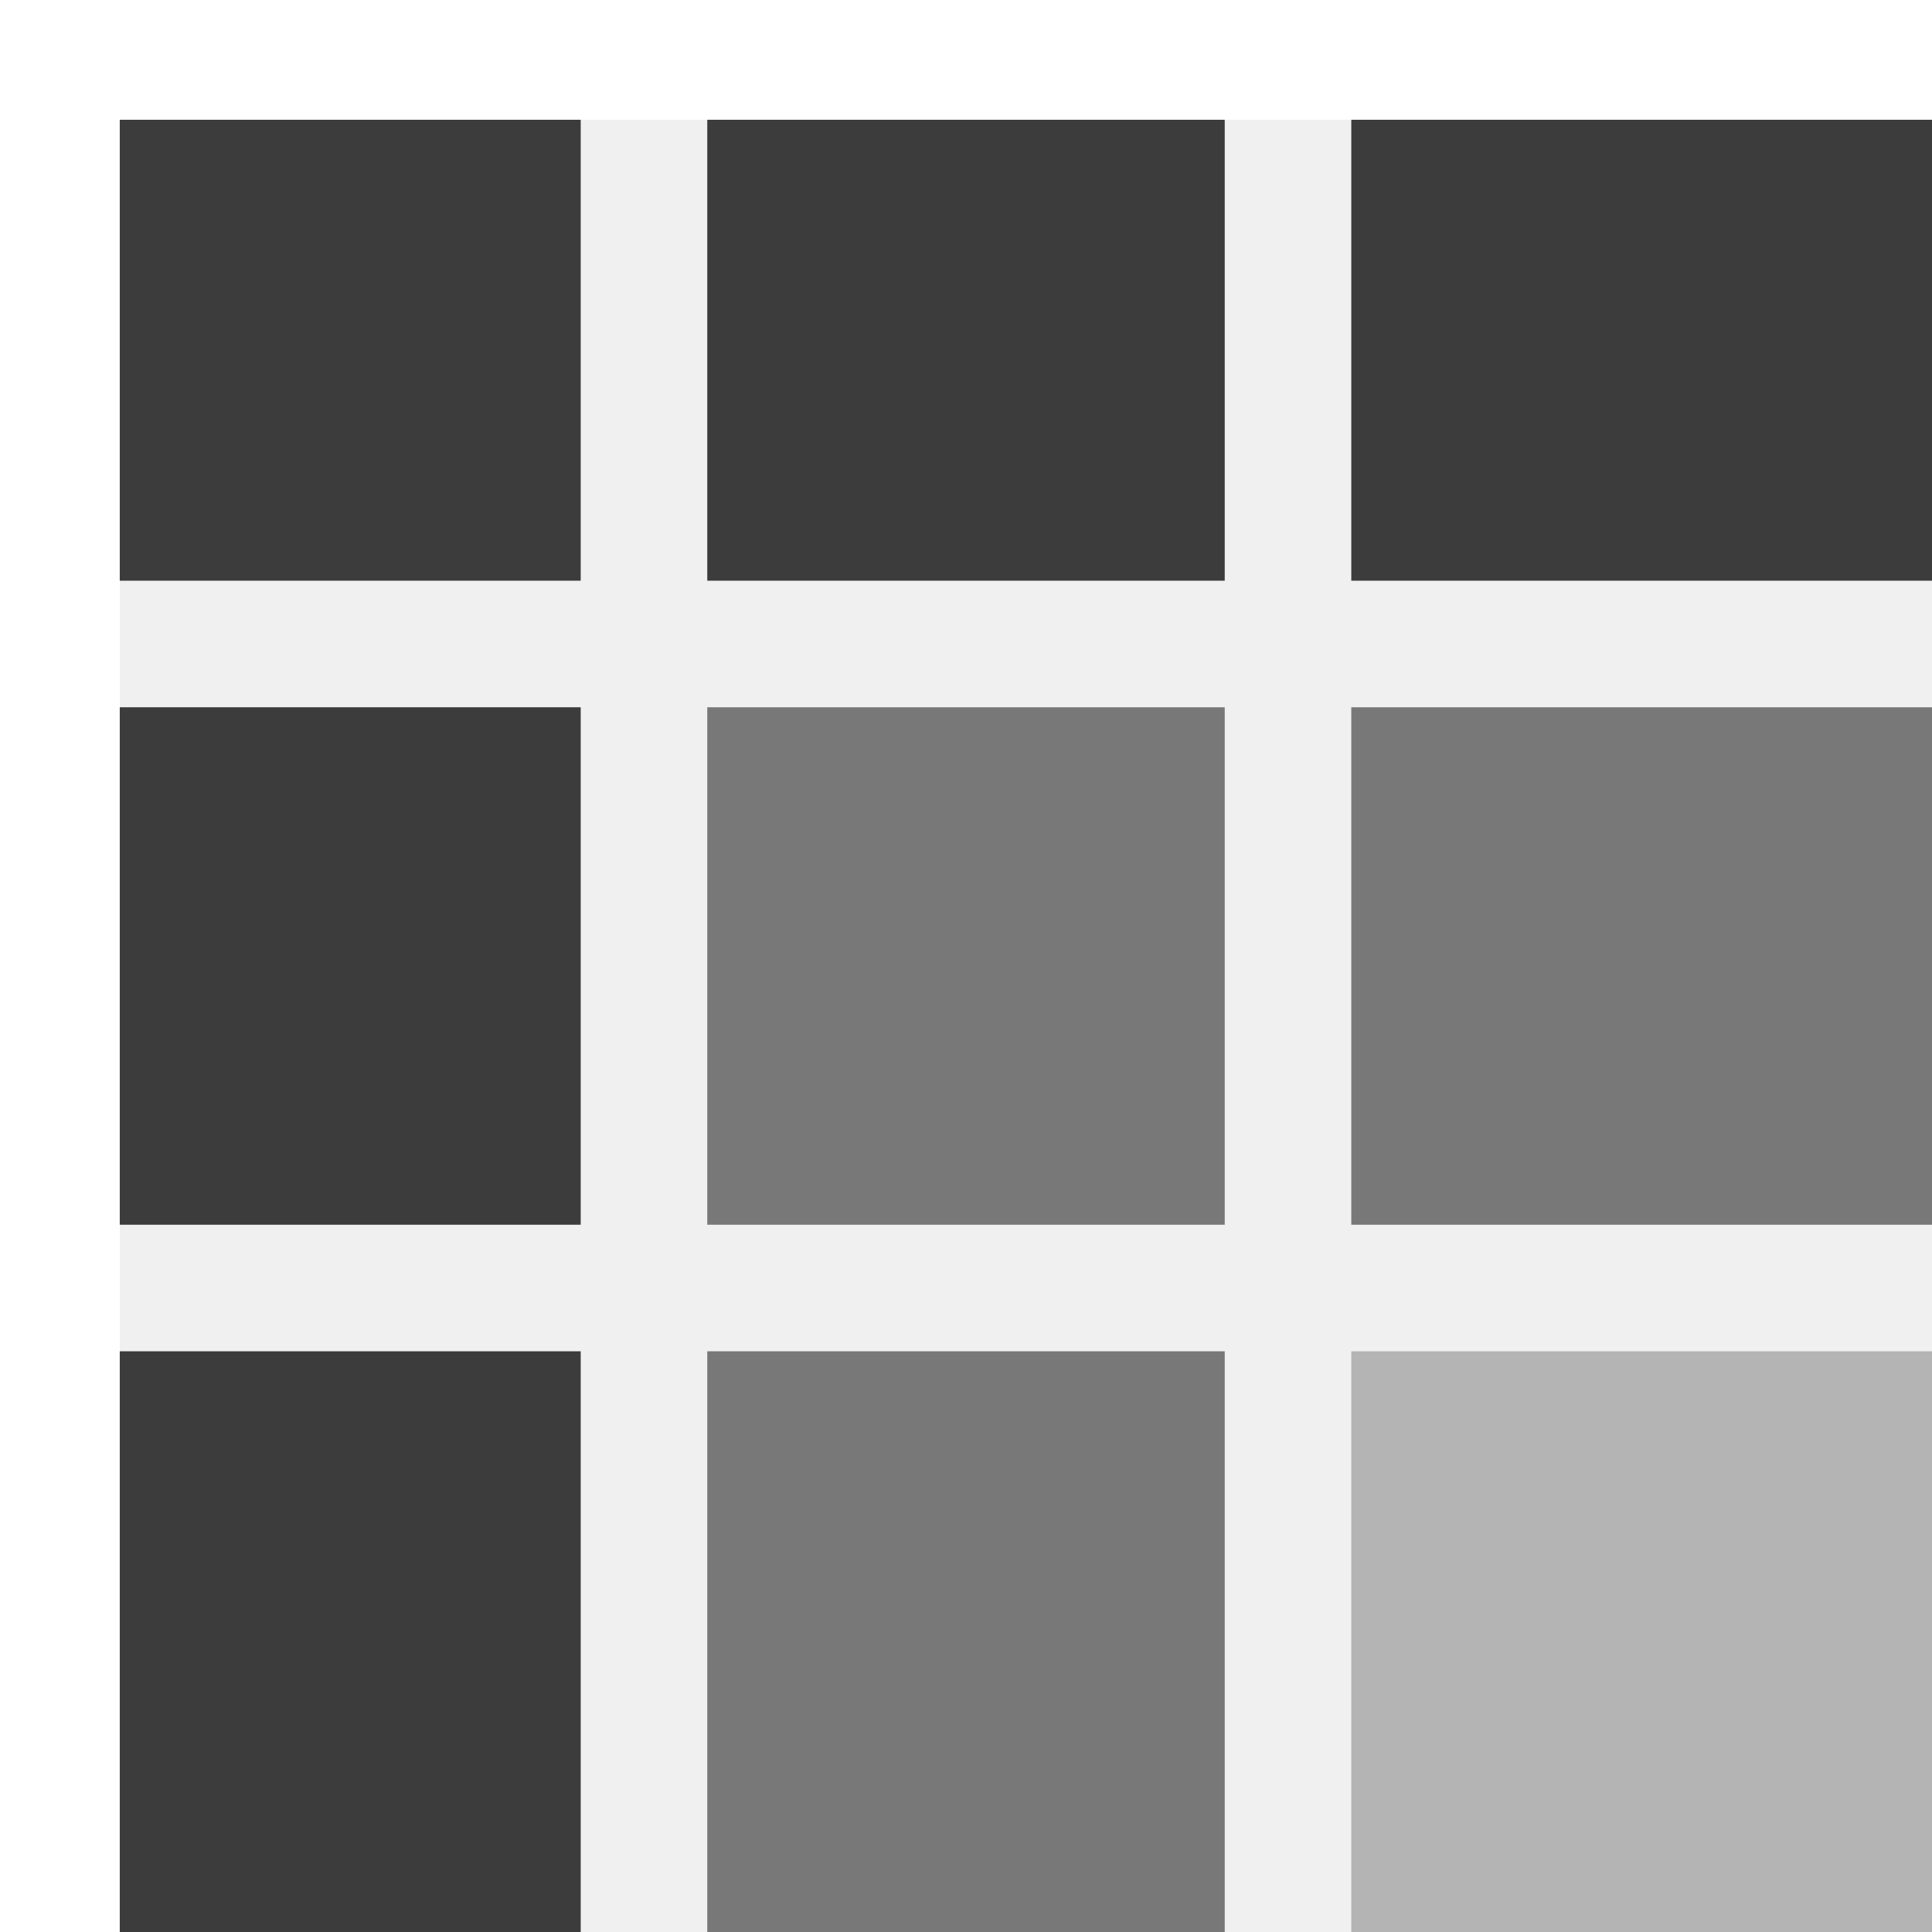
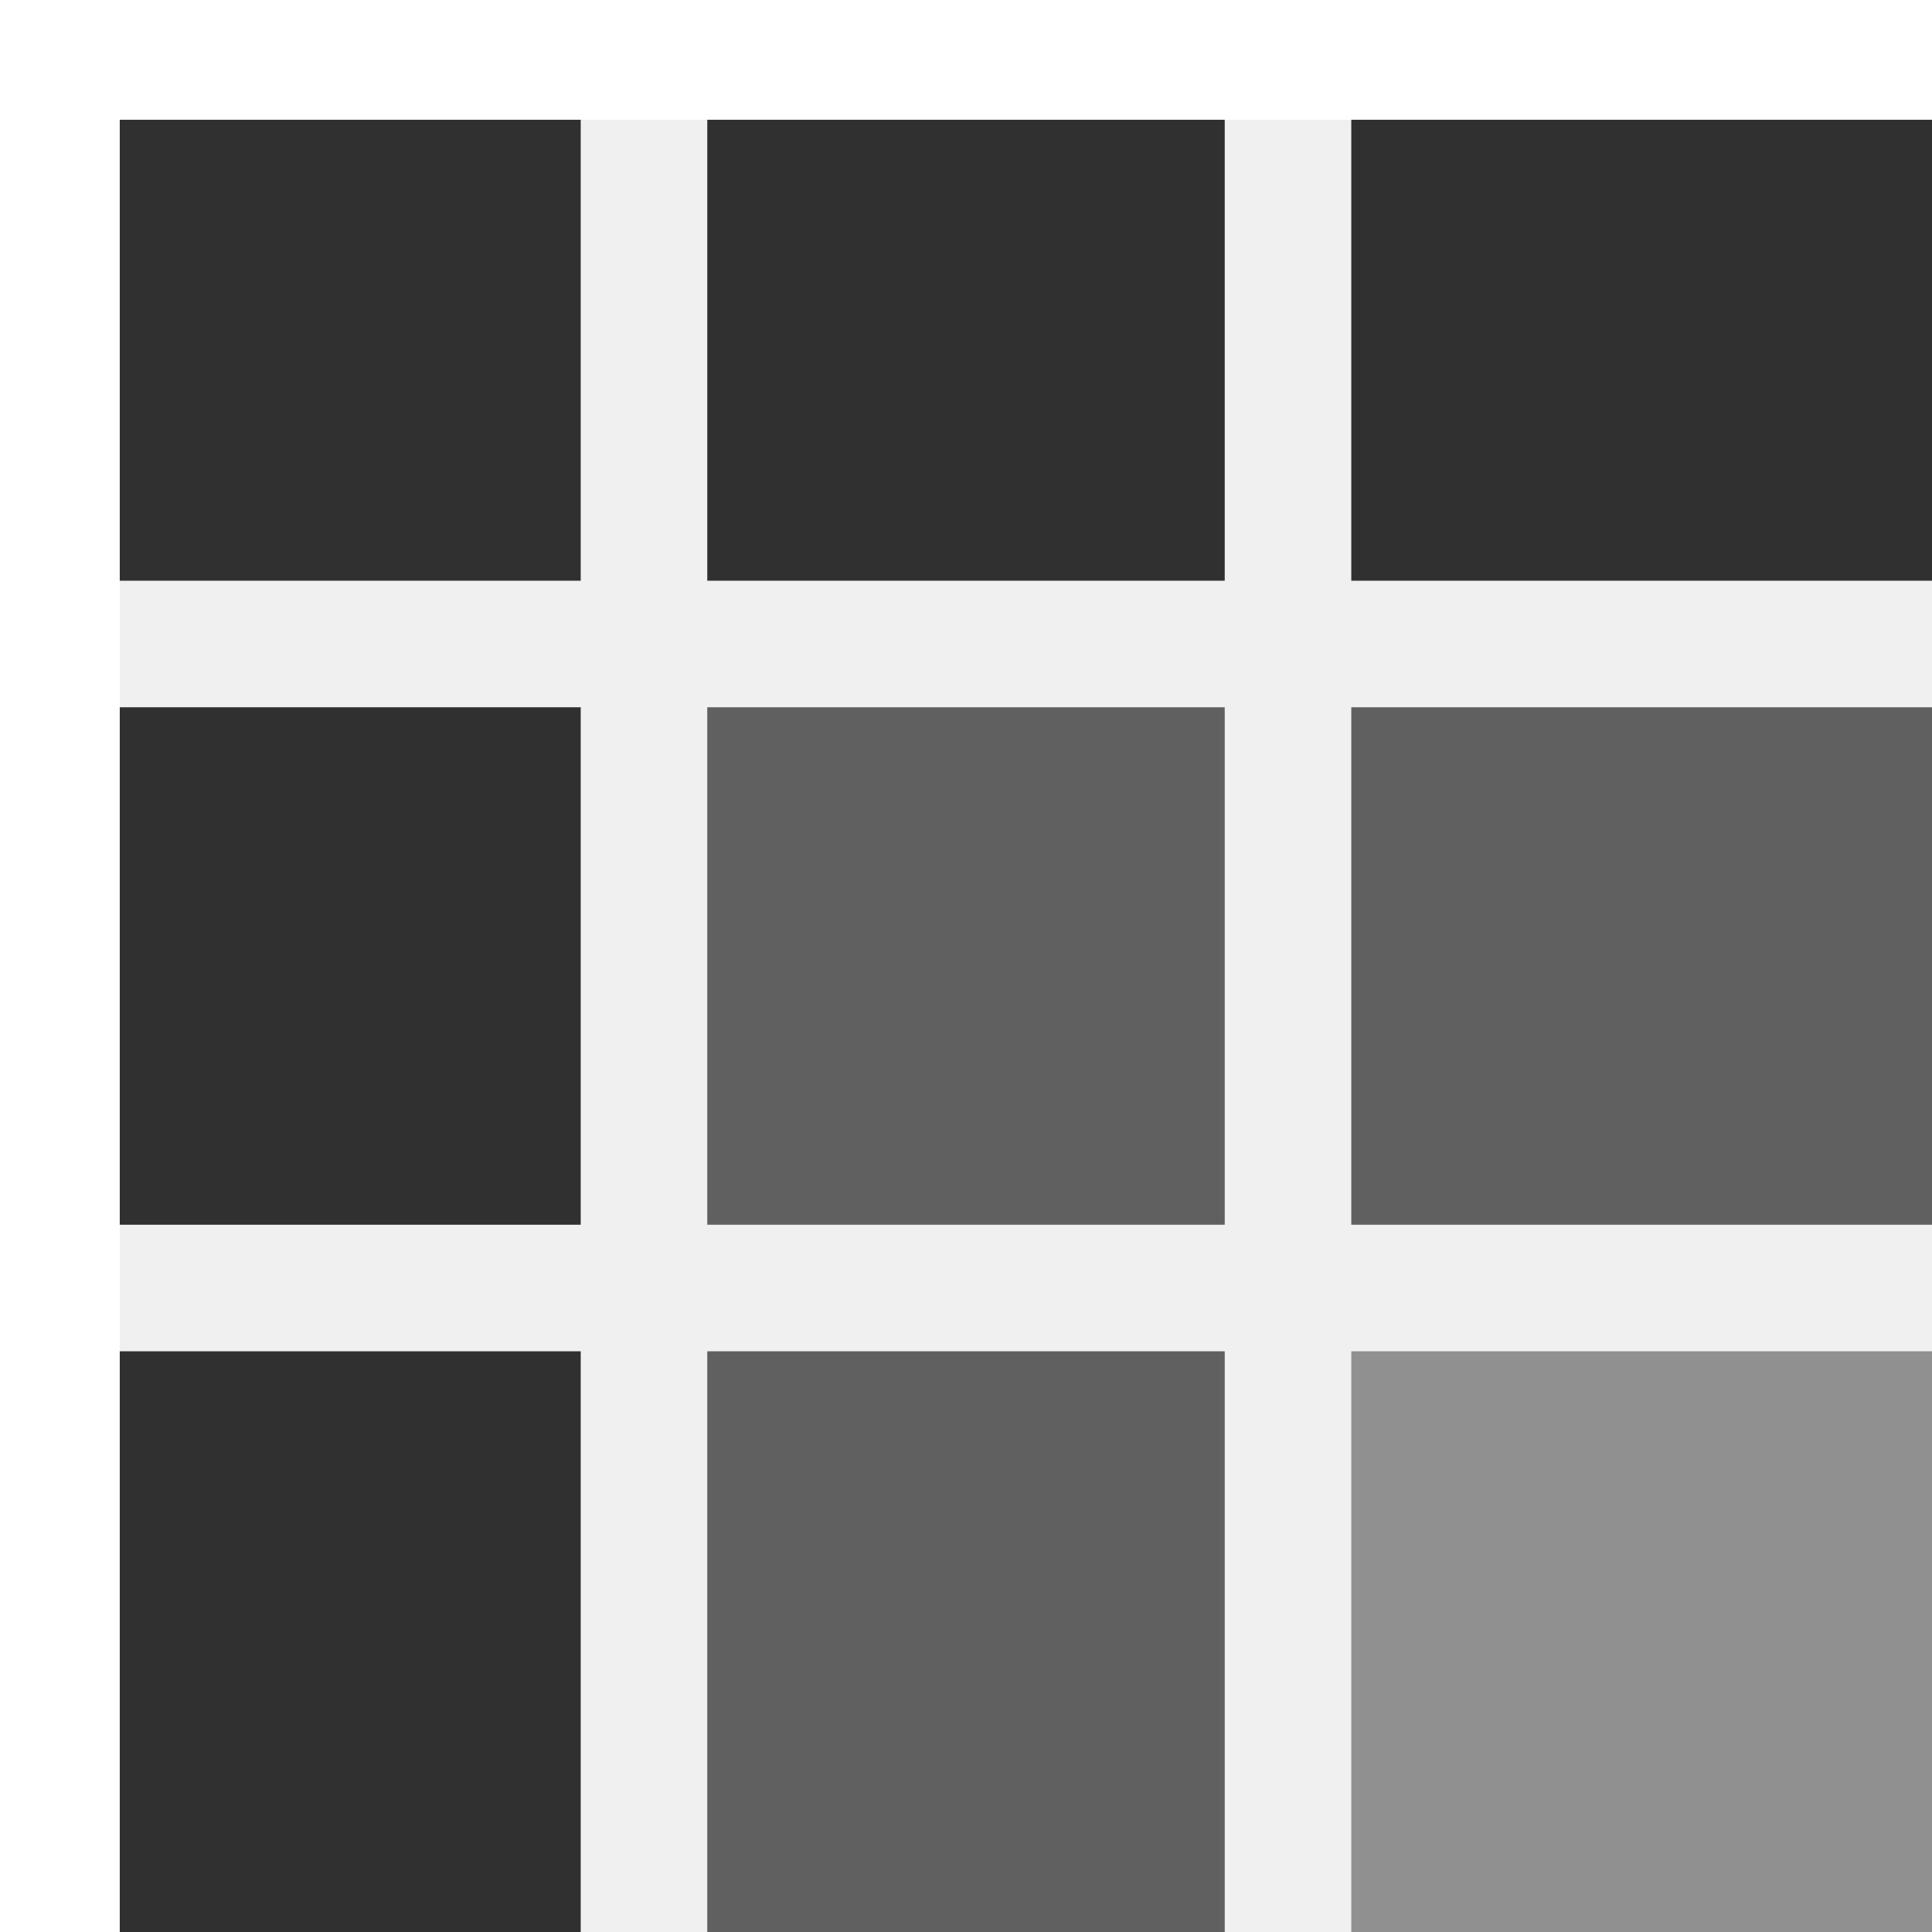
<svg xmlns="http://www.w3.org/2000/svg" width="512" height="512" viewBox="0 0 135.467 135.467" version="1.1" id="svg135" xml:space="preserve">
  <defs id="defs132" />
  <g id="layer1">
    <g id="g18" clip-path="none">
-       <path style="fill:#000000;stroke-width:5.638;stroke-linejoin:round;paint-order:stroke fill markers;opacity:0.25" d="M 94.749,94.749 V 135.467 H 135.467 V 94.749 Z" id="path18" />
-       <path style="fill:#000000;stroke-width:5.638;stroke-linejoin:round;paint-order:stroke fill markers;opacity:0.5" d="M 49.592,94.749 V 135.467 H 85.875 V 94.749 Z" id="path17" />
-       <path style="fill:#000000;stroke-width:5.638;stroke-linejoin:round;paint-order:stroke fill markers;opacity:0.75" d="m -3e-6,94.749 v 40.718 h 40.718 V 94.749 Z" id="path16" />
-       <path style="fill:#000000;stroke-width:5.638;stroke-linejoin:round;paint-order:stroke fill markers;opacity:0.5" d="M 94.749,49.592 V 85.875 H 135.467 V 49.592 Z" id="path15" />
-       <path style="fill:#000000;stroke-width:5.638;stroke-linejoin:round;paint-order:stroke fill markers;opacity:0.5" d="M 49.592,49.592 V 85.875 H 85.875 V 49.592 Z" id="path14" />
-       <path style="fill:#000000;stroke-width:5.638;stroke-linejoin:round;paint-order:stroke fill markers;opacity:0.75" d="m -3e-6,49.592 v 36.283 h 40.718 V 49.592 Z" id="path13" />
-       <path style="fill:#000000;stroke-width:5.638;stroke-linejoin:round;paint-order:stroke fill markers;opacity:0.75" d="m 94.749,-3e-6 v 40.718 H 135.467 V -3e-6 Z" id="path12" />
-       <path style="fill:#000000;stroke-width:5.638;stroke-linejoin:round;paint-order:stroke fill markers;opacity:0.75" d="m 49.592,-3e-6 v 40.718 H 85.875 V -3e-6 Z" id="path11" />
-       <path style="fill:#000000;stroke-width:5.638;stroke-linejoin:round;paint-order:stroke fill markers;opacity:0.75" d="m -3e-6,-3e-6 v 40.718 h 40.718 V -3e-6 Z" id="rect2" />
+       <path style="fill:#000000;stroke-width:5.638;stroke-linejoin:round;paint-order:stroke fill markers;opacity:0.4" d="M 94.749,94.749 V 135.467 H 135.467 V 94.749 Z" id="path18" />
+       <path style="fill:#000000;stroke-width:5.638;stroke-linejoin:round;paint-order:stroke fill markers;opacity:0.6" d="M 49.592,94.749 V 135.467 H 85.875 V 94.749 Z" id="path17" />
+       <path style="fill:#000000;stroke-width:5.638;stroke-linejoin:round;paint-order:stroke fill markers;opacity:0.8" d="m -3e-6,94.749 v 40.718 h 40.718 V 94.749 Z" id="path16" />
+       <path style="fill:#000000;stroke-width:5.638;stroke-linejoin:round;paint-order:stroke fill markers;opacity:0.6" d="M 94.749,49.592 V 85.875 H 135.467 V 49.592 Z" id="path15" />
+       <path style="fill:#000000;stroke-width:5.638;stroke-linejoin:round;paint-order:stroke fill markers;opacity:0.6" d="M 49.592,49.592 V 85.875 H 85.875 V 49.592 Z" id="path14" />
+       <path style="fill:#000000;stroke-width:5.638;stroke-linejoin:round;paint-order:stroke fill markers;opacity:0.8" d="m -3e-6,49.592 v 36.283 h 40.718 V 49.592 Z" id="path13" />
+       <path style="fill:#000000;stroke-width:5.638;stroke-linejoin:round;paint-order:stroke fill markers;opacity:0.8" d="m 94.749,-3e-6 v 40.718 H 135.467 V -3e-6 Z" id="path12" />
+       <path style="fill:#000000;stroke-width:5.638;stroke-linejoin:round;paint-order:stroke fill markers;opacity:0.8" d="m 49.592,-3e-6 v 40.718 H 85.875 V -3e-6 Z" id="path11" />
+       <path style="fill:#000000;stroke-width:5.638;stroke-linejoin:round;paint-order:stroke fill markers;opacity:0.8" d="m -3e-6,-3e-6 v 40.718 h 40.718 V -3e-6 Z" id="rect2" />
    </g>
    <path style="baseline-shift:baseline;display:inline;overflow:visible;vector-effect:none;fill:#ffffff;stroke-linecap:square;paint-order:stroke fill markers;enable-background:accumulate;stop-color:#000000;stop-opacity:1;opacity:1" d="m -0.07,-0.07 v 8.467 h 4.234 127.139 4.232 V -0.07 H 131.303 4.164 Z" id="path28" />
    <path style="baseline-shift:baseline;display:inline;overflow:visible;opacity:1;vector-effect:none;fill:#ffffff;stroke-linecap:square;paint-order:stroke fill markers;enable-background:accumulate;stop-color:#000000;stop-opacity:1" d="m -0.07,135.536 h 8.467 V 131.302 4.163 -0.069 h -8.467 V 4.163 131.302 Z" id="path1" />
  </g>
</svg>
